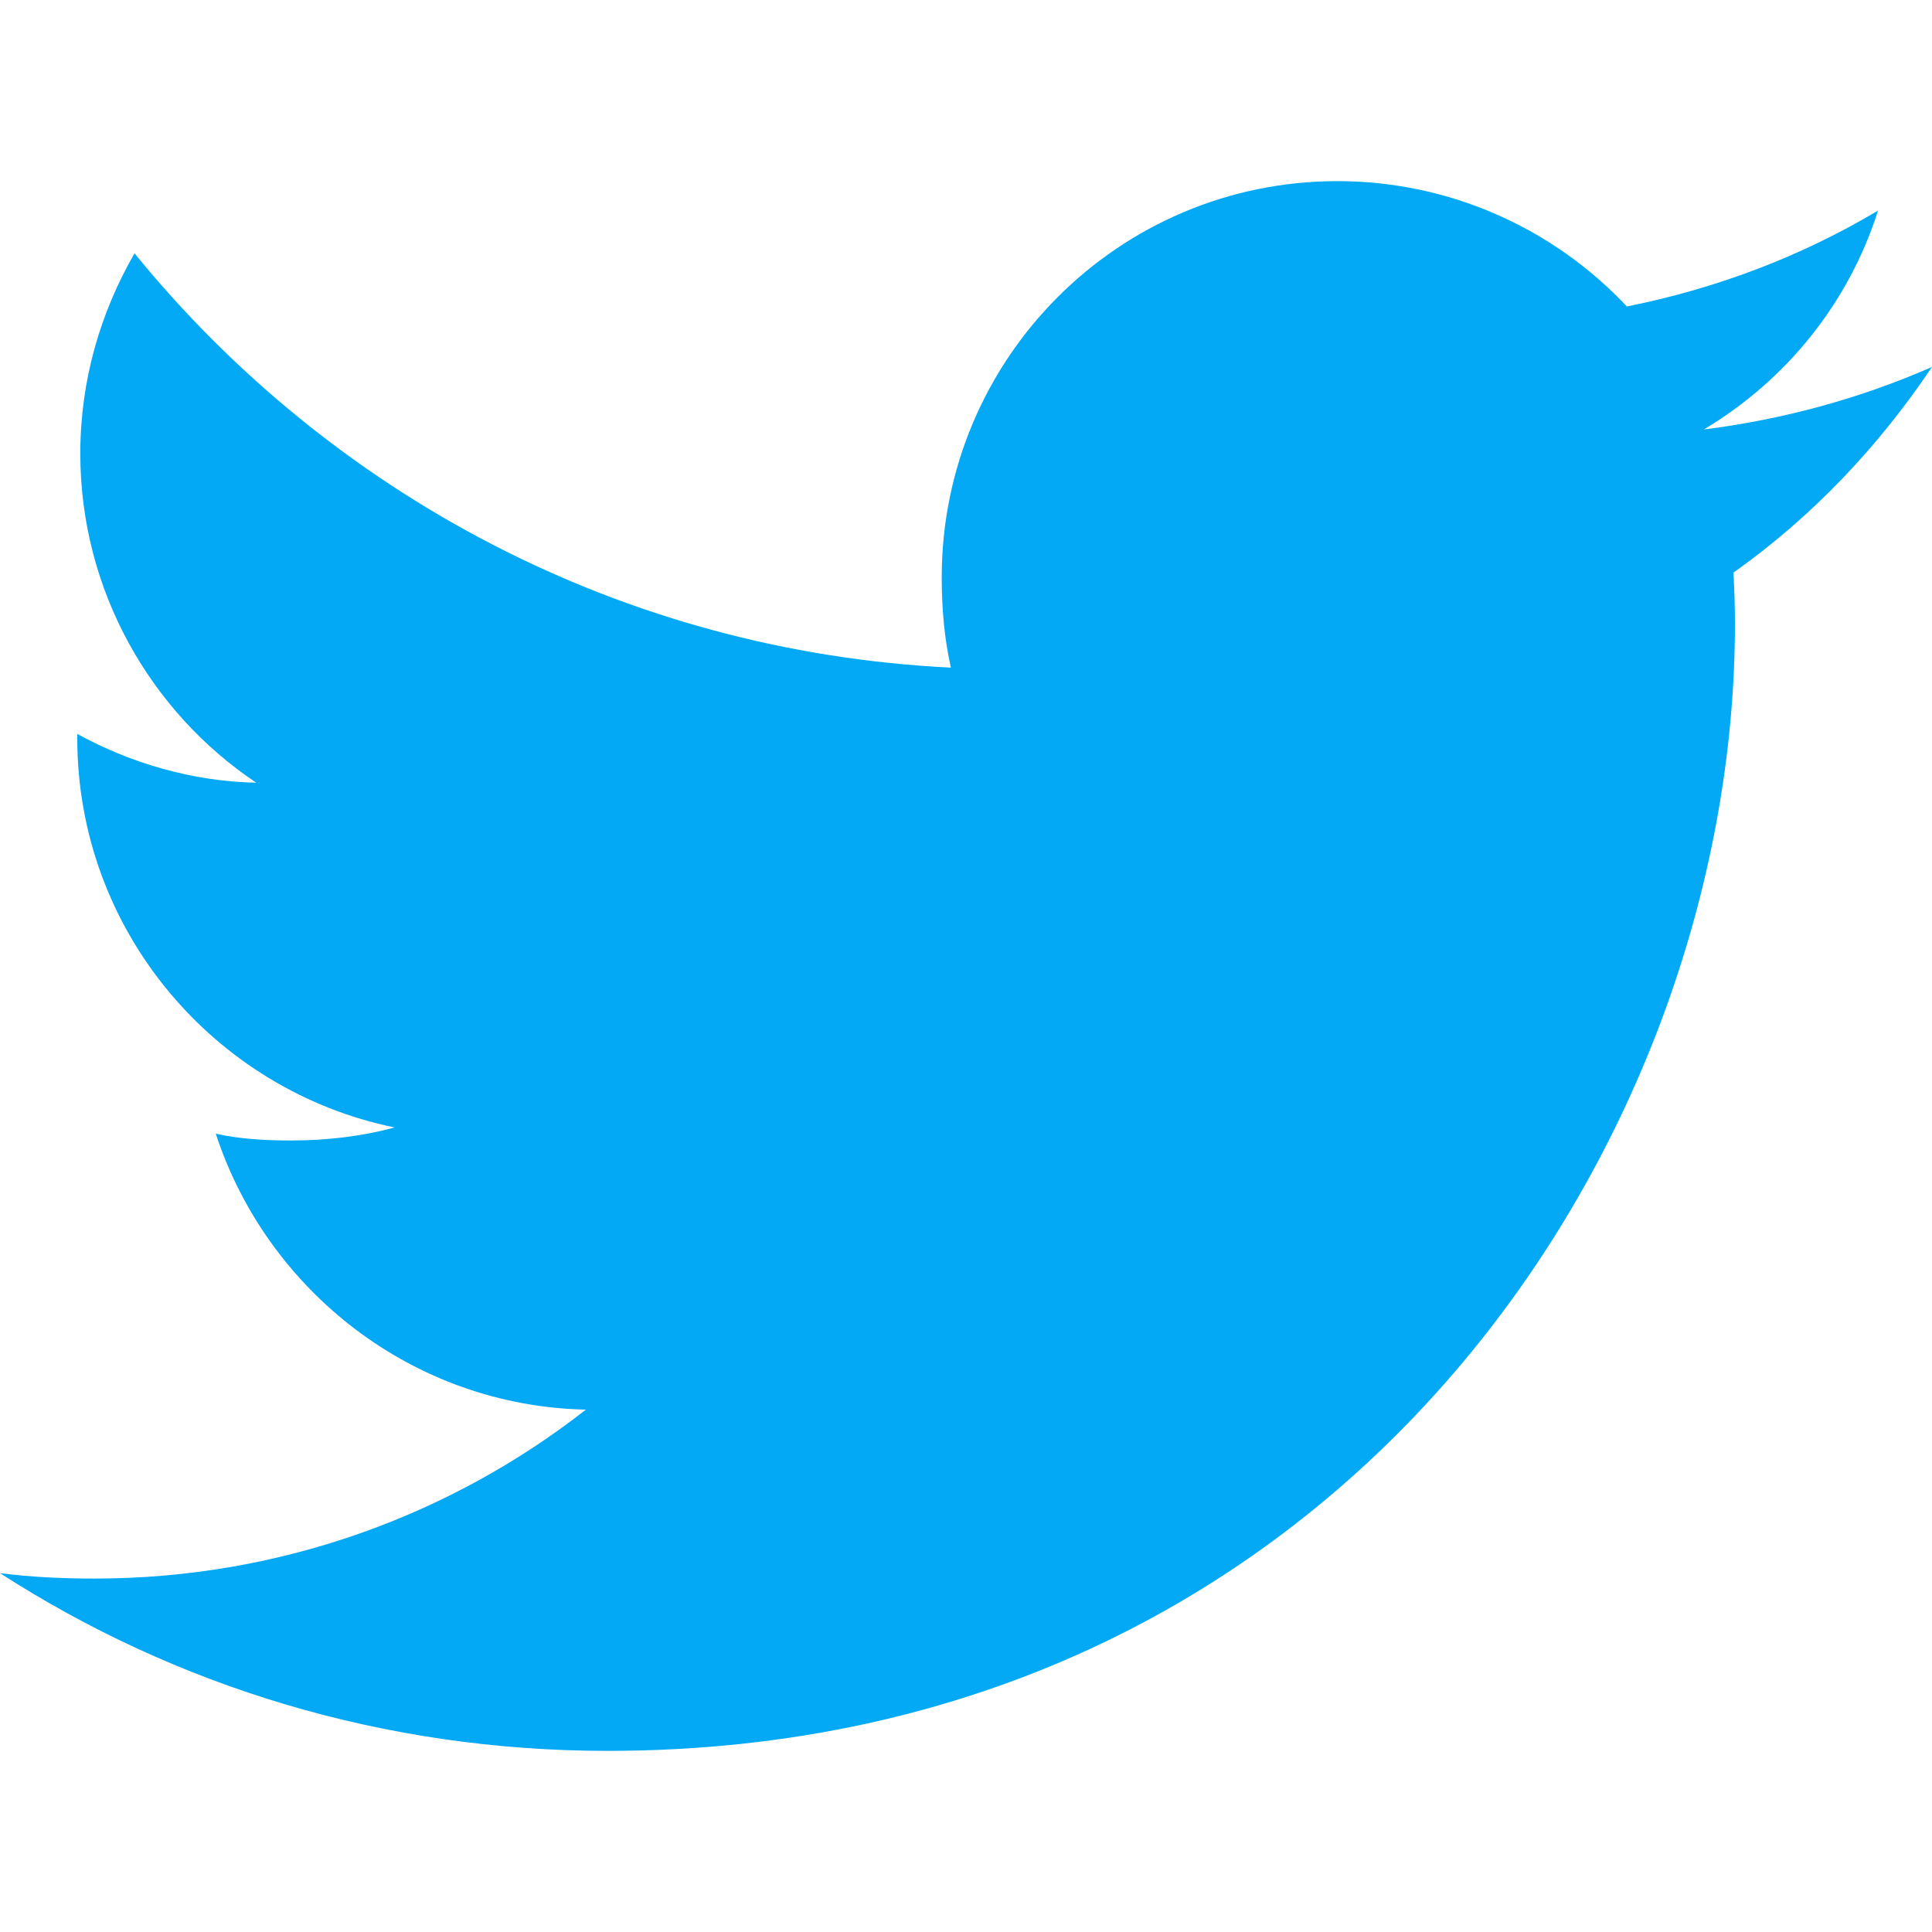
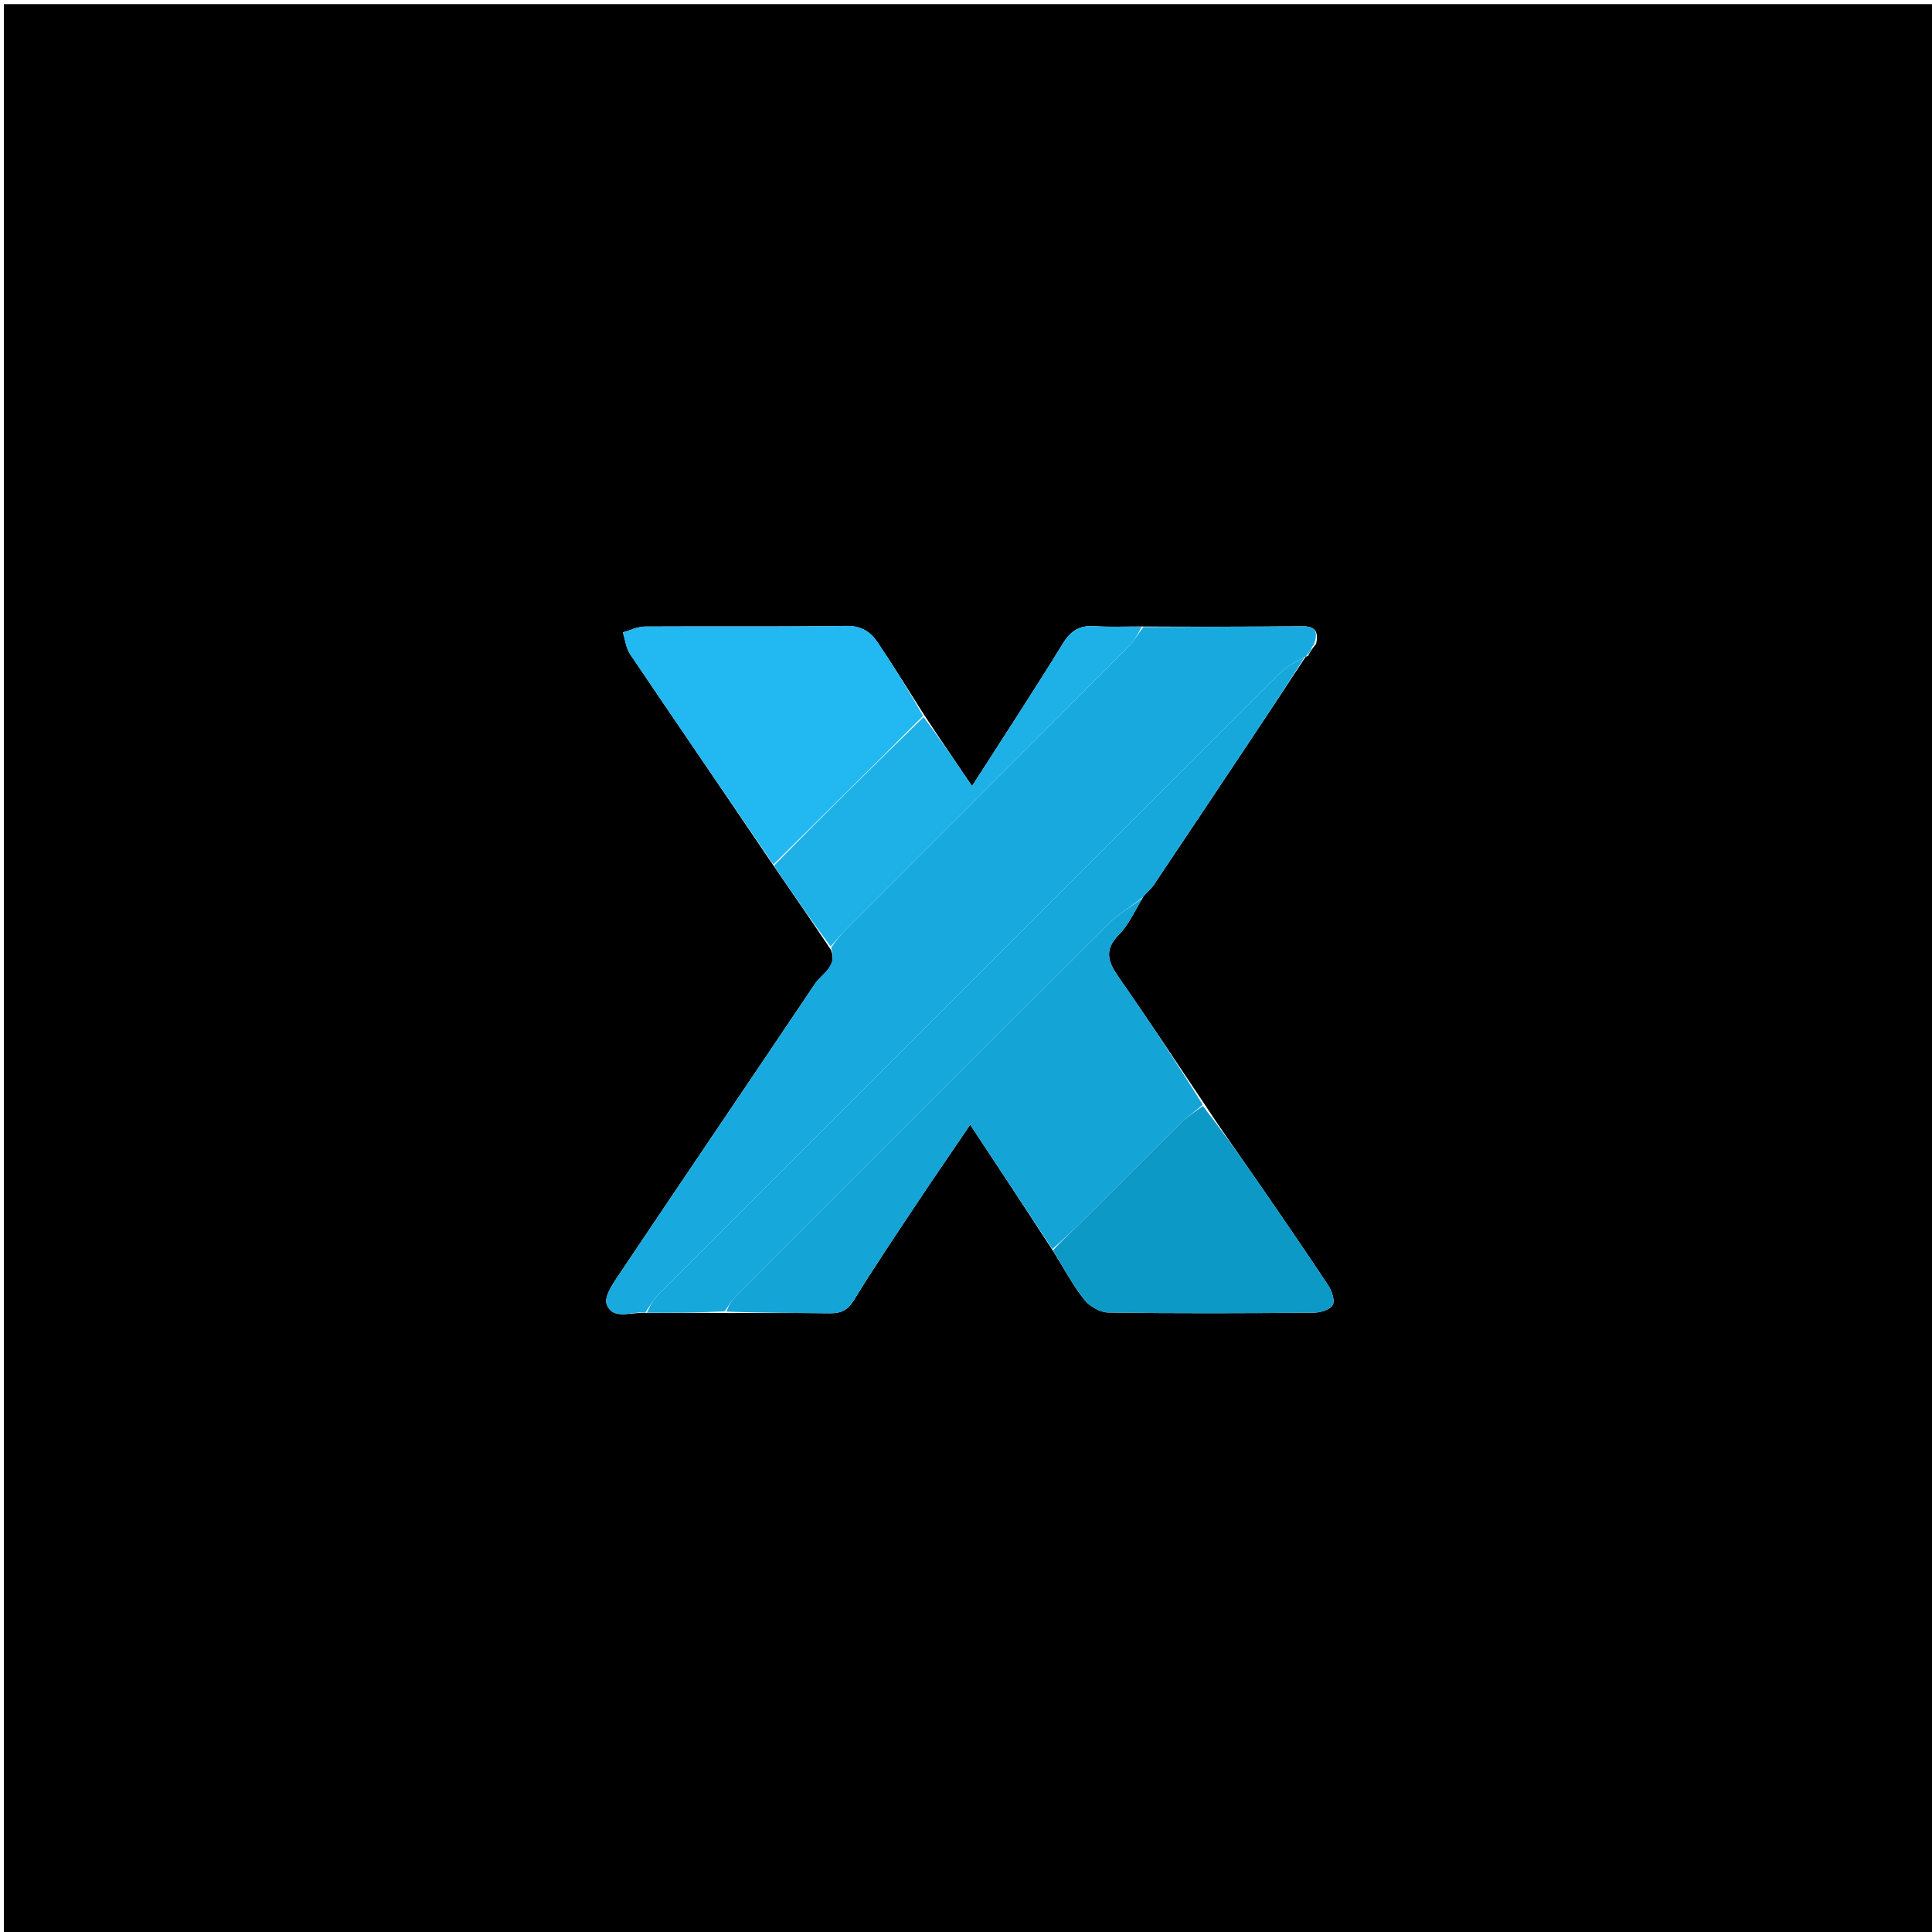
- <svg xmlns="http://www.w3.org/2000/svg" version="1.1" id="Capa_1" x="0px" y="0px" viewBox="0 0 512 512" style="enable-background:new 0 0 512 512;" xml:space="preserve">
-   <path style="fill:#03A9F4;" d="M512,97.248c-19.04,8.352-39.328,13.888-60.48,16.576c21.76-12.992,38.368-33.408,46.176-58.016  c-20.288,12.096-42.688,20.64-66.56,25.408C411.872,60.704,384.416,48,354.464,48c-58.112,0-104.896,47.168-104.896,104.992  c0,8.32,0.704,16.32,2.432,23.936c-87.264-4.256-164.48-46.08-216.352-109.792c-9.056,15.712-14.368,33.696-14.368,53.056  c0,36.352,18.72,68.576,46.624,87.232c-16.864-0.32-33.408-5.216-47.424-12.928c0,0.32,0,0.736,0,1.152  c0,51.008,36.384,93.376,84.096,103.136c-8.544,2.336-17.856,3.456-27.52,3.456c-6.72,0-13.504-0.384-19.872-1.792  c13.6,41.568,52.192,72.128,98.08,73.12c-35.712,27.936-81.056,44.768-130.144,44.768c-8.608,0-16.864-0.384-25.12-1.44  C46.496,446.88,101.6,464,161.024,464c193.152,0,298.752-160,298.752-298.688c0-4.64-0.16-9.12-0.384-13.568  C480.224,136.96,497.728,118.496,512,97.248z" />
-   <g>
- </g>
-   <g>
- </g>
-   <g>
- </g>
-   <g>
- </g>
-   <g>
- </g>
-   <g>
- </g>
-   <g>
- </g>
-   <g>
- </g>
-   <g>
- </g>
-   <g>
- </g>
-   <g>
- </g>
-   <g>
- </g>
-   <g>
- </g>
-   <g>
- </g>
-   <g>
- </g>
+ <svg xmlns="http://www.w3.org/2000/svg" version="1.1" id="Layer_1" x="0px" y="0px" width="100%" viewBox="0 0 512 512" enable-background="new 0 0 512 512" xml:space="preserve">
+   <path fill="#000000" opacity="1" stroke="none" d=" M223,513   C148.685,513 74.869,513 1.027,513   C1.027,342.393 1.027,171.786 1.027,1.089   C171.565,1.089 342.131,1.089 512.848,1.089   C512.848,171.667 512.848,342.333 512.848,513   C416.453,513 319.976,513 223,513  M205.225,229.746   C210.134,236.87 215.042,243.993 220.237,251.769   C221.965,256.219 217.828,257.965 215.999,260.686   C198.892,286.141 181.656,311.51 164.578,336.985   C162.788,339.654 159.977,343.521 160.778,345.651   C162.436,350.059 167.403,347.477 171.924,347.978   C178.615,347.93 185.306,347.881 192.924,347.978   C201.909,347.983 210.894,347.918 219.877,348.033   C222.774,348.07 224.608,347.292 226.267,344.588   C231.628,335.851 237.37,327.344 243.048,318.804   C247.678,311.841 252.428,304.958 257.108,298.065   C264.594,309.39 271.751,320.217 279.182,331.688   C281.853,335.961 284.228,340.466 287.326,344.403   C288.727,346.183 291.55,347.81 293.752,347.842   C311.877,348.106 330.008,348.032 348.135,347.884   C349.891,347.87 352.398,347.123 353.158,345.869   C353.831,344.759 353.008,342.167 352.066,340.745   C345.677,331.099 339.117,321.566 332.541,312.045   C328.12,305.643 323.583,299.32 318.978,292.252   C311.567,281.247 304.292,270.147 296.676,259.286   C293.804,255.191 292.311,251.933 296.541,247.666   C299.192,244.991 300.772,241.255 303.134,237.368   C304.035,236.397 305.085,235.527 305.815,234.441   C313.609,222.838 321.355,211.203 329.108,199.574   C334.776,191.072 340.434,182.563 346.027,174.023   C346.027,174.023 346.061,174.094 346.664,173.836   C347.147,172.905 347.631,171.974 348.784,170.623   C349.47,167.592 348.677,165.932 345.153,165.967   C331.101,166.107 317.047,166.108 302.067,166.027   C298.073,166.018 294.066,166.212 290.09,165.943   C286.19,165.678 283.822,167.063 281.711,170.489   C273.824,183.292 265.574,195.871 257.601,208.313   C253.455,202.217 249.287,196.09 244.817,189.316   C240.739,182.919 236.778,176.444 232.529,170.164   C230.66,167.401 228.182,165.813 224.272,165.872   C206.486,166.143 188.694,165.931 170.904,166.045   C168.955,166.057 167.012,167.049 165.066,167.586   C165.691,169.539 165.901,171.772 167.003,173.403   C179.577,192.027 192.286,210.559 205.225,229.746  z" />
+   <path fill="#18AADE" opacity="1" stroke="none" d=" M302.993,166.16   C317.047,166.108 331.101,166.107 345.153,165.967   C348.677,165.932 349.47,167.592 348.126,170.935   C346.999,172.196 346.53,173.145 346.061,174.094   C346.061,174.094 346.027,174.023 345.708,174.092   C343.348,175.519 341.01,176.58 339.308,178.278   C284.313,233.169 229.375,288.116 174.464,343.092   C173.097,344.461 172.143,346.243 170.997,347.833   C167.403,347.477 162.436,350.059 160.778,345.651   C159.977,343.521 162.788,339.654 164.578,336.985   C181.656,311.51 198.892,286.141 215.999,260.686   C217.828,257.965 221.965,256.219 220.267,251.151   C221.652,249.07 222.961,247.56 224.369,246.151   C249.193,221.308 274.041,196.49 298.833,171.615   C300.433,170.009 301.616,167.988 302.993,166.16  z" />
+   <path fill="#14A4D6" opacity="1" stroke="none" d=" M302.833,237.995   C300.772,241.255 299.192,244.991 296.541,247.666   C292.311,251.933 293.804,255.191 296.676,259.286   C304.292,270.147 311.567,281.247 318.725,292.753   C316.643,294.67 314.648,295.916 313.013,297.528   C304.245,306.178 295.586,314.939 286.845,323.616   C284.274,326.168 281.557,328.572 278.907,331.043   C271.751,320.217 264.594,309.39 257.108,298.065   C252.428,304.958 247.678,311.841 243.048,318.804   C237.37,327.344 231.628,335.851 226.267,344.588   C224.608,347.292 222.774,348.07 219.877,348.033   C210.894,347.918 201.909,347.983 192.543,347.583   C193.058,346.008 193.833,344.705 194.87,343.666   C227.834,310.66 260.796,277.653 293.857,244.745   C296.485,242.13 299.824,240.228 302.833,237.995  z" />
+   <path fill="#16A8DB" opacity="1" stroke="none" d=" M302.983,237.682   C299.824,240.228 296.485,242.13 293.857,244.745   C260.796,277.653 227.834,310.66 194.87,343.666   C193.833,344.705 193.058,346.008 192.079,347.511   C185.306,347.881 178.615,347.93 171.46,347.906   C172.143,346.243 173.097,344.461 174.464,343.092   C229.375,288.116 284.313,233.169 339.308,178.278   C341.01,176.58 343.348,175.519 345.743,174.11   C340.434,182.563 334.776,191.072 329.108,199.574   C321.355,211.203 313.609,222.838 305.815,234.441   C305.085,235.527 304.035,236.397 302.983,237.682  z" />
+   <path fill="#22B8F1" opacity="1" stroke="none" d=" M204.959,229.116   C192.286,210.559 179.577,192.027 167.003,173.403   C165.901,171.772 165.691,169.539 165.066,167.586   C167.012,167.049 168.955,166.057 170.904,166.045   C188.694,165.931 206.486,166.143 224.272,165.872   C228.182,165.813 230.66,167.401 232.529,170.164   C236.778,176.444 240.739,182.919 244.626,189.715   C231.276,203.114 218.118,216.115 204.959,229.116  z" />
+   <path fill="#0C99C6" opacity="1" stroke="none" d=" M279.045,331.366   C281.557,328.572 284.274,326.168 286.845,323.616   C295.586,314.939 304.245,306.178 313.013,297.528   C314.648,295.916 316.643,294.67 318.785,293.108   C323.583,299.32 328.12,305.643 332.541,312.045   C339.117,321.566 345.677,331.099 352.066,340.745   C353.008,342.167 353.831,344.759 353.158,345.869   C352.398,347.123 349.891,347.87 348.135,347.884   C330.008,348.032 311.877,348.106 293.752,347.842   C291.55,347.81 288.727,346.183 287.326,344.403   C284.228,340.466 281.853,335.961 279.045,331.366  z" />
+   <path fill="#1DB1E8" opacity="1" stroke="none" d=" M205.092,229.431   C218.118,216.115 231.276,203.114 244.777,190.038   C249.287,196.09 253.455,202.217 257.601,208.313   C265.574,195.871 273.824,183.292 281.711,170.489   C283.822,167.063 286.19,165.678 290.09,165.943   C294.066,166.212 298.073,166.018 302.53,166.093   C301.616,167.988 300.433,170.009 298.833,171.615   C274.041,196.49 249.193,221.308 224.369,246.151   C222.961,247.56 221.652,249.07 220.124,250.825   C215.042,243.993 210.134,236.87 205.092,229.431  z" />
+   <path fill="#16A8DB" opacity="1" stroke="none" d=" M346.363,173.965   C346.53,173.145 346.999,172.196 347.791,171.145   C347.631,171.974 347.147,172.905 346.363,173.965  z" />
</svg>
